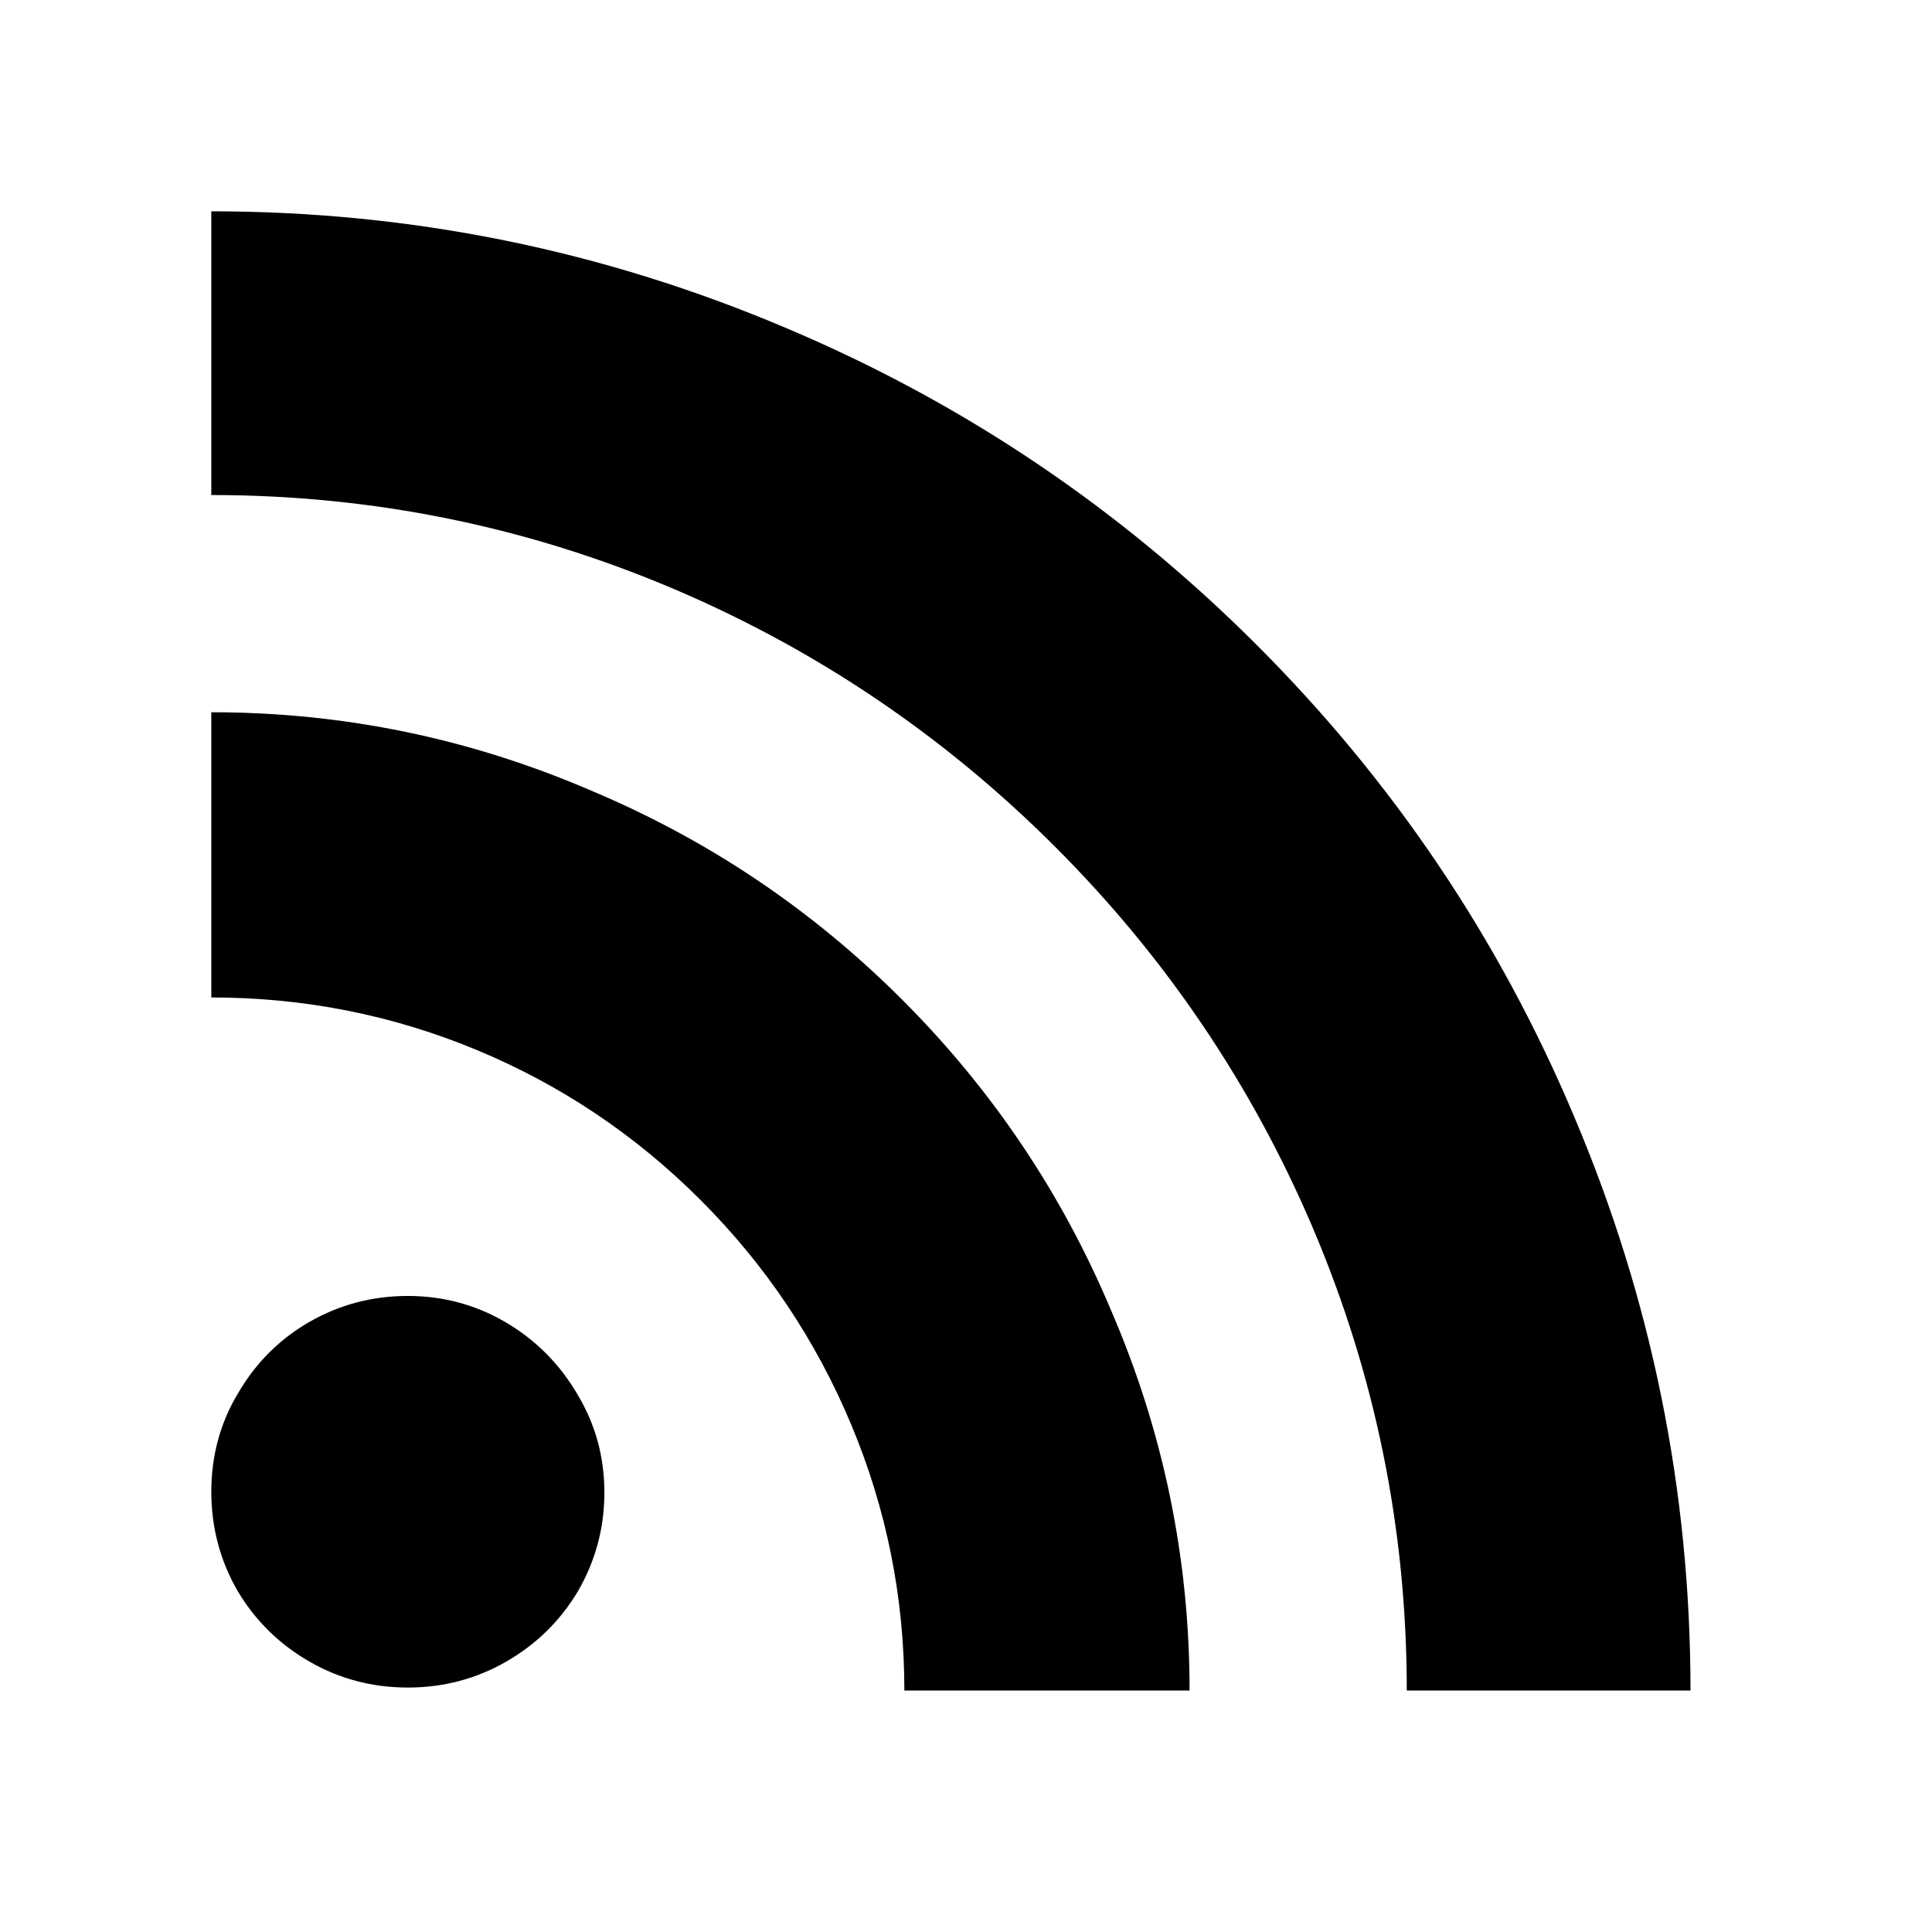
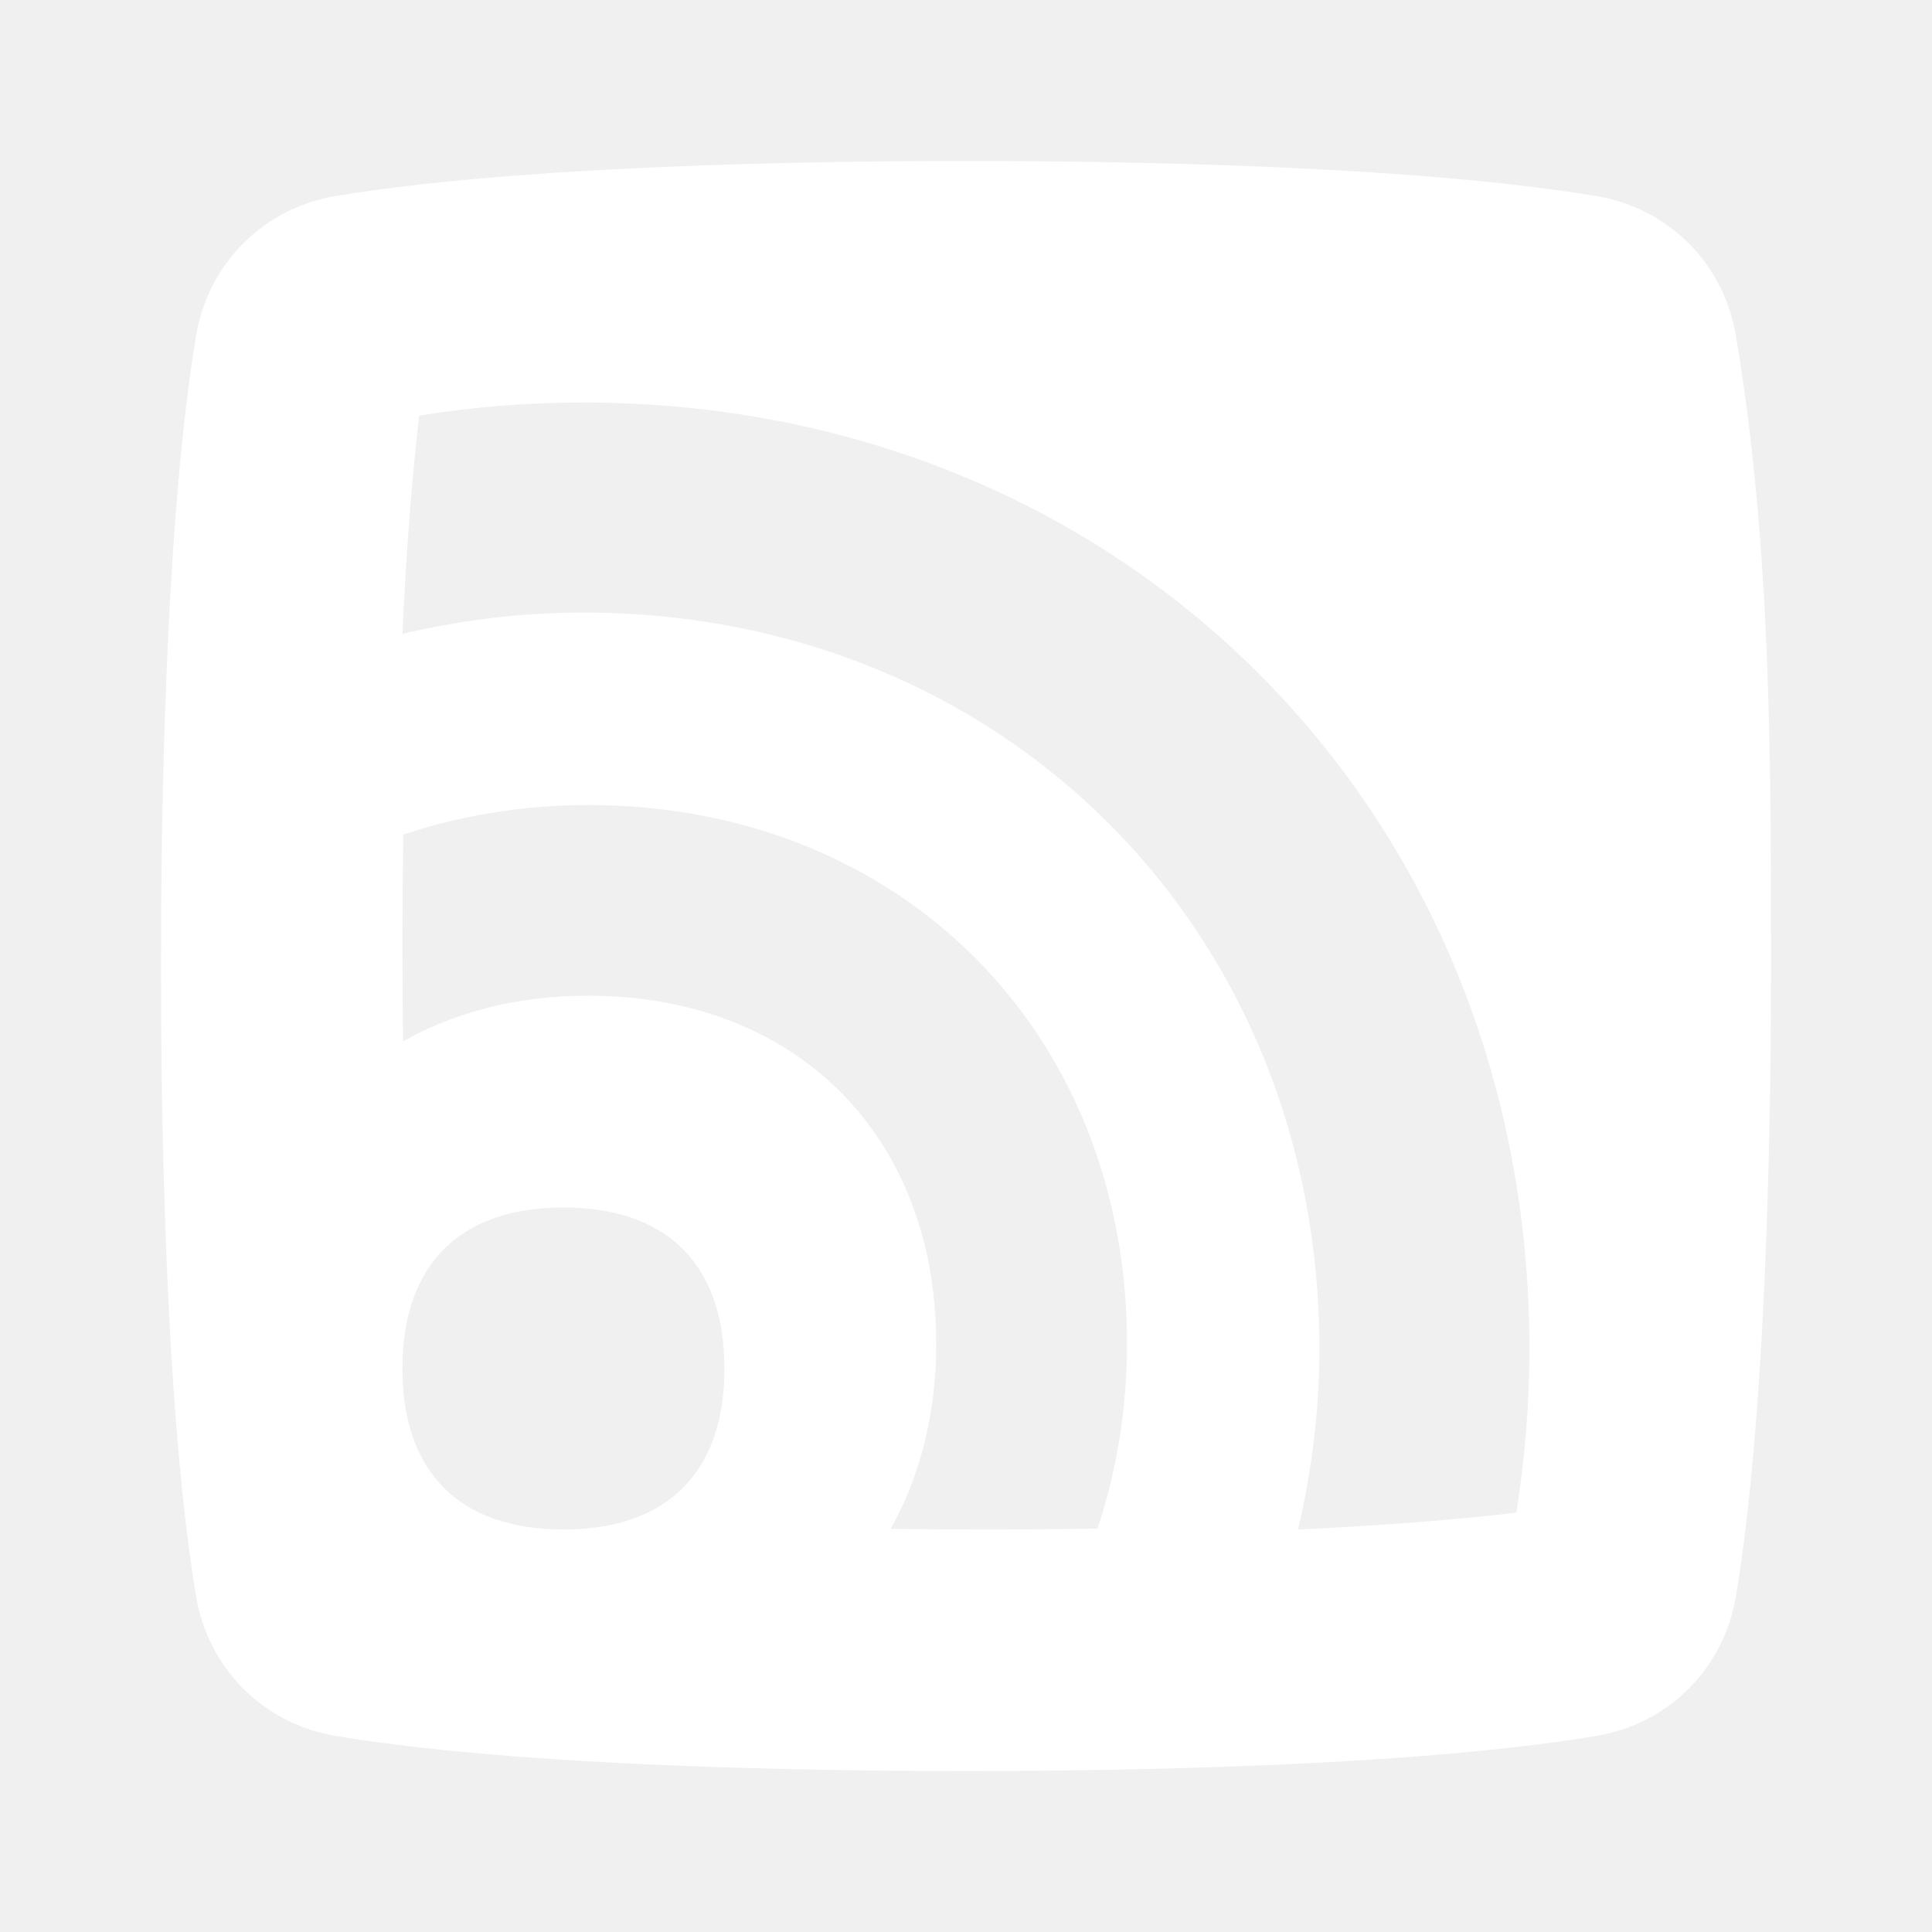
- <svg xmlns="http://www.w3.org/2000/svg" width="64px" height="64px" viewBox="0 0 64 64" version="1.1">
-   <defs />
-   <g id="Page-1" stroke="none" stroke-width="1" fill="none" fill-rule="evenodd">
-     <g id="rhs-icons" transform="translate(-539, -26)">
-       <g id="icon-rss" transform="translate(539, 26)">
-         <g id="Box" fill="#FFFFFF">
-           <rect id="Rectangle-path" x="0" y="0" width="64" height="64" />
-         </g>
-         <path d="M13.51,42.93 C12.336,42.93 11.251,43.216 10.255,43.787 C9.26,44.358 8.469,45.149 7.881,46.161 C7.294,47.14 7,48.225 7,49.416 C7,50.607 7.294,51.709 7.881,52.72 C8.469,53.699 9.26,54.474 10.255,55.045 C11.251,55.617 12.336,55.902 13.51,55.902 C14.685,55.902 15.77,55.617 16.766,55.045 C17.761,54.474 18.552,53.699 19.14,52.72 C19.727,51.709 20.021,50.615 20.021,49.441 C20.021,48.266 19.727,47.189 19.14,46.21 C18.552,45.198 17.761,44.399 16.766,43.811 C15.77,43.224 14.685,42.93 13.51,42.93 L13.51,42.93 Z M7,23.594 L7,33.042 C10.068,33.042 12.997,33.621 15.787,34.78 C18.577,35.938 21.049,37.594 23.203,39.748 C25.357,41.902 27.021,44.382 28.196,47.189 C29.371,49.995 29.958,52.932 29.958,56 L39.406,56 C39.406,51.627 38.541,47.434 36.811,43.42 C35.179,39.536 32.871,36.101 29.885,33.115 C26.899,30.129 23.464,27.821 19.58,26.189 C15.566,24.459 11.373,23.594 7,23.594 L7,23.594 Z M7,7 L7,16.399 C12.352,16.399 17.476,17.443 22.371,19.531 C27.103,21.555 31.296,24.394 34.951,28.049 C38.606,31.704 41.445,35.897 43.469,40.629 C45.557,45.524 46.601,50.648 46.601,56 L56,56 C56,49.375 54.711,43.028 52.133,36.958 C49.653,31.084 46.153,25.887 41.633,21.367 C37.113,16.847 31.916,13.347 26.042,10.867 C19.972,8.289 13.625,7 7,7 Z" id="rss" fill="#000000" />
-       </g>
-     </g>
-   </g>
+ <svg xmlns="http://www.w3.org/2000/svg" height="24" viewBox="0 0 24 24" width="24">
+   <path d="m21.565 4.174c-.15-.902-.836-1.589-1.739-1.739-2.609-.435-6.957-.435-7.826-.435s-5.218 0-7.826.435c-.903.15-1.589.837-1.739 1.739-.435 2.609-.435 6.957-.435 7.826s0 5.218.435 7.826c.15.902.836 1.589 1.739 1.739 2.609.435 6.957.435 7.826.435s5.218 0 7.826-.435c.903-.15 1.589-.837 1.739-1.739.435-2.609.435-6.957.435-7.826 0-2.61 0-5.218-.435-7.826zm-14.565 14.826c-1.29 0-2.001-.71-2.001-2 0-1.29.711-2 2.001-2 1.289 0 1.999.71 1.999 2 0 1.29-.71 2-1.999 2zm6.633-.011c-.448.006-.904.011-1.375.011-.407 0-.804-.003-1.194-.008.363-.647.566-1.422.566-2.297 0-2.587-1.738-4.326-4.325-4.326-.876 0-1.651.203-2.298.567-.005-.39-.008-.787-.008-1.194 0-.472.004-.927.011-1.375.708-.234 1.475-.367 2.295-.367 3.879 0 6.695 2.816 6.695 6.695 0 .819-.132 1.586-.366 2.294zm5.203-.198c-.746.089-1.661.16-2.711.209.167-.714.265-1.462.265-2.242 0-5.216-3.933-9.149-9.148-9.149-.781 0-1.528.098-2.243.265.049-1.05.12-1.965.209-2.711.658-.106 1.336-.163 2.034-.163 6.703 0 11.757 5.055 11.757 11.758 0 .697-.058 1.375-.163 2.033z" fill="#fff" />
</svg>
